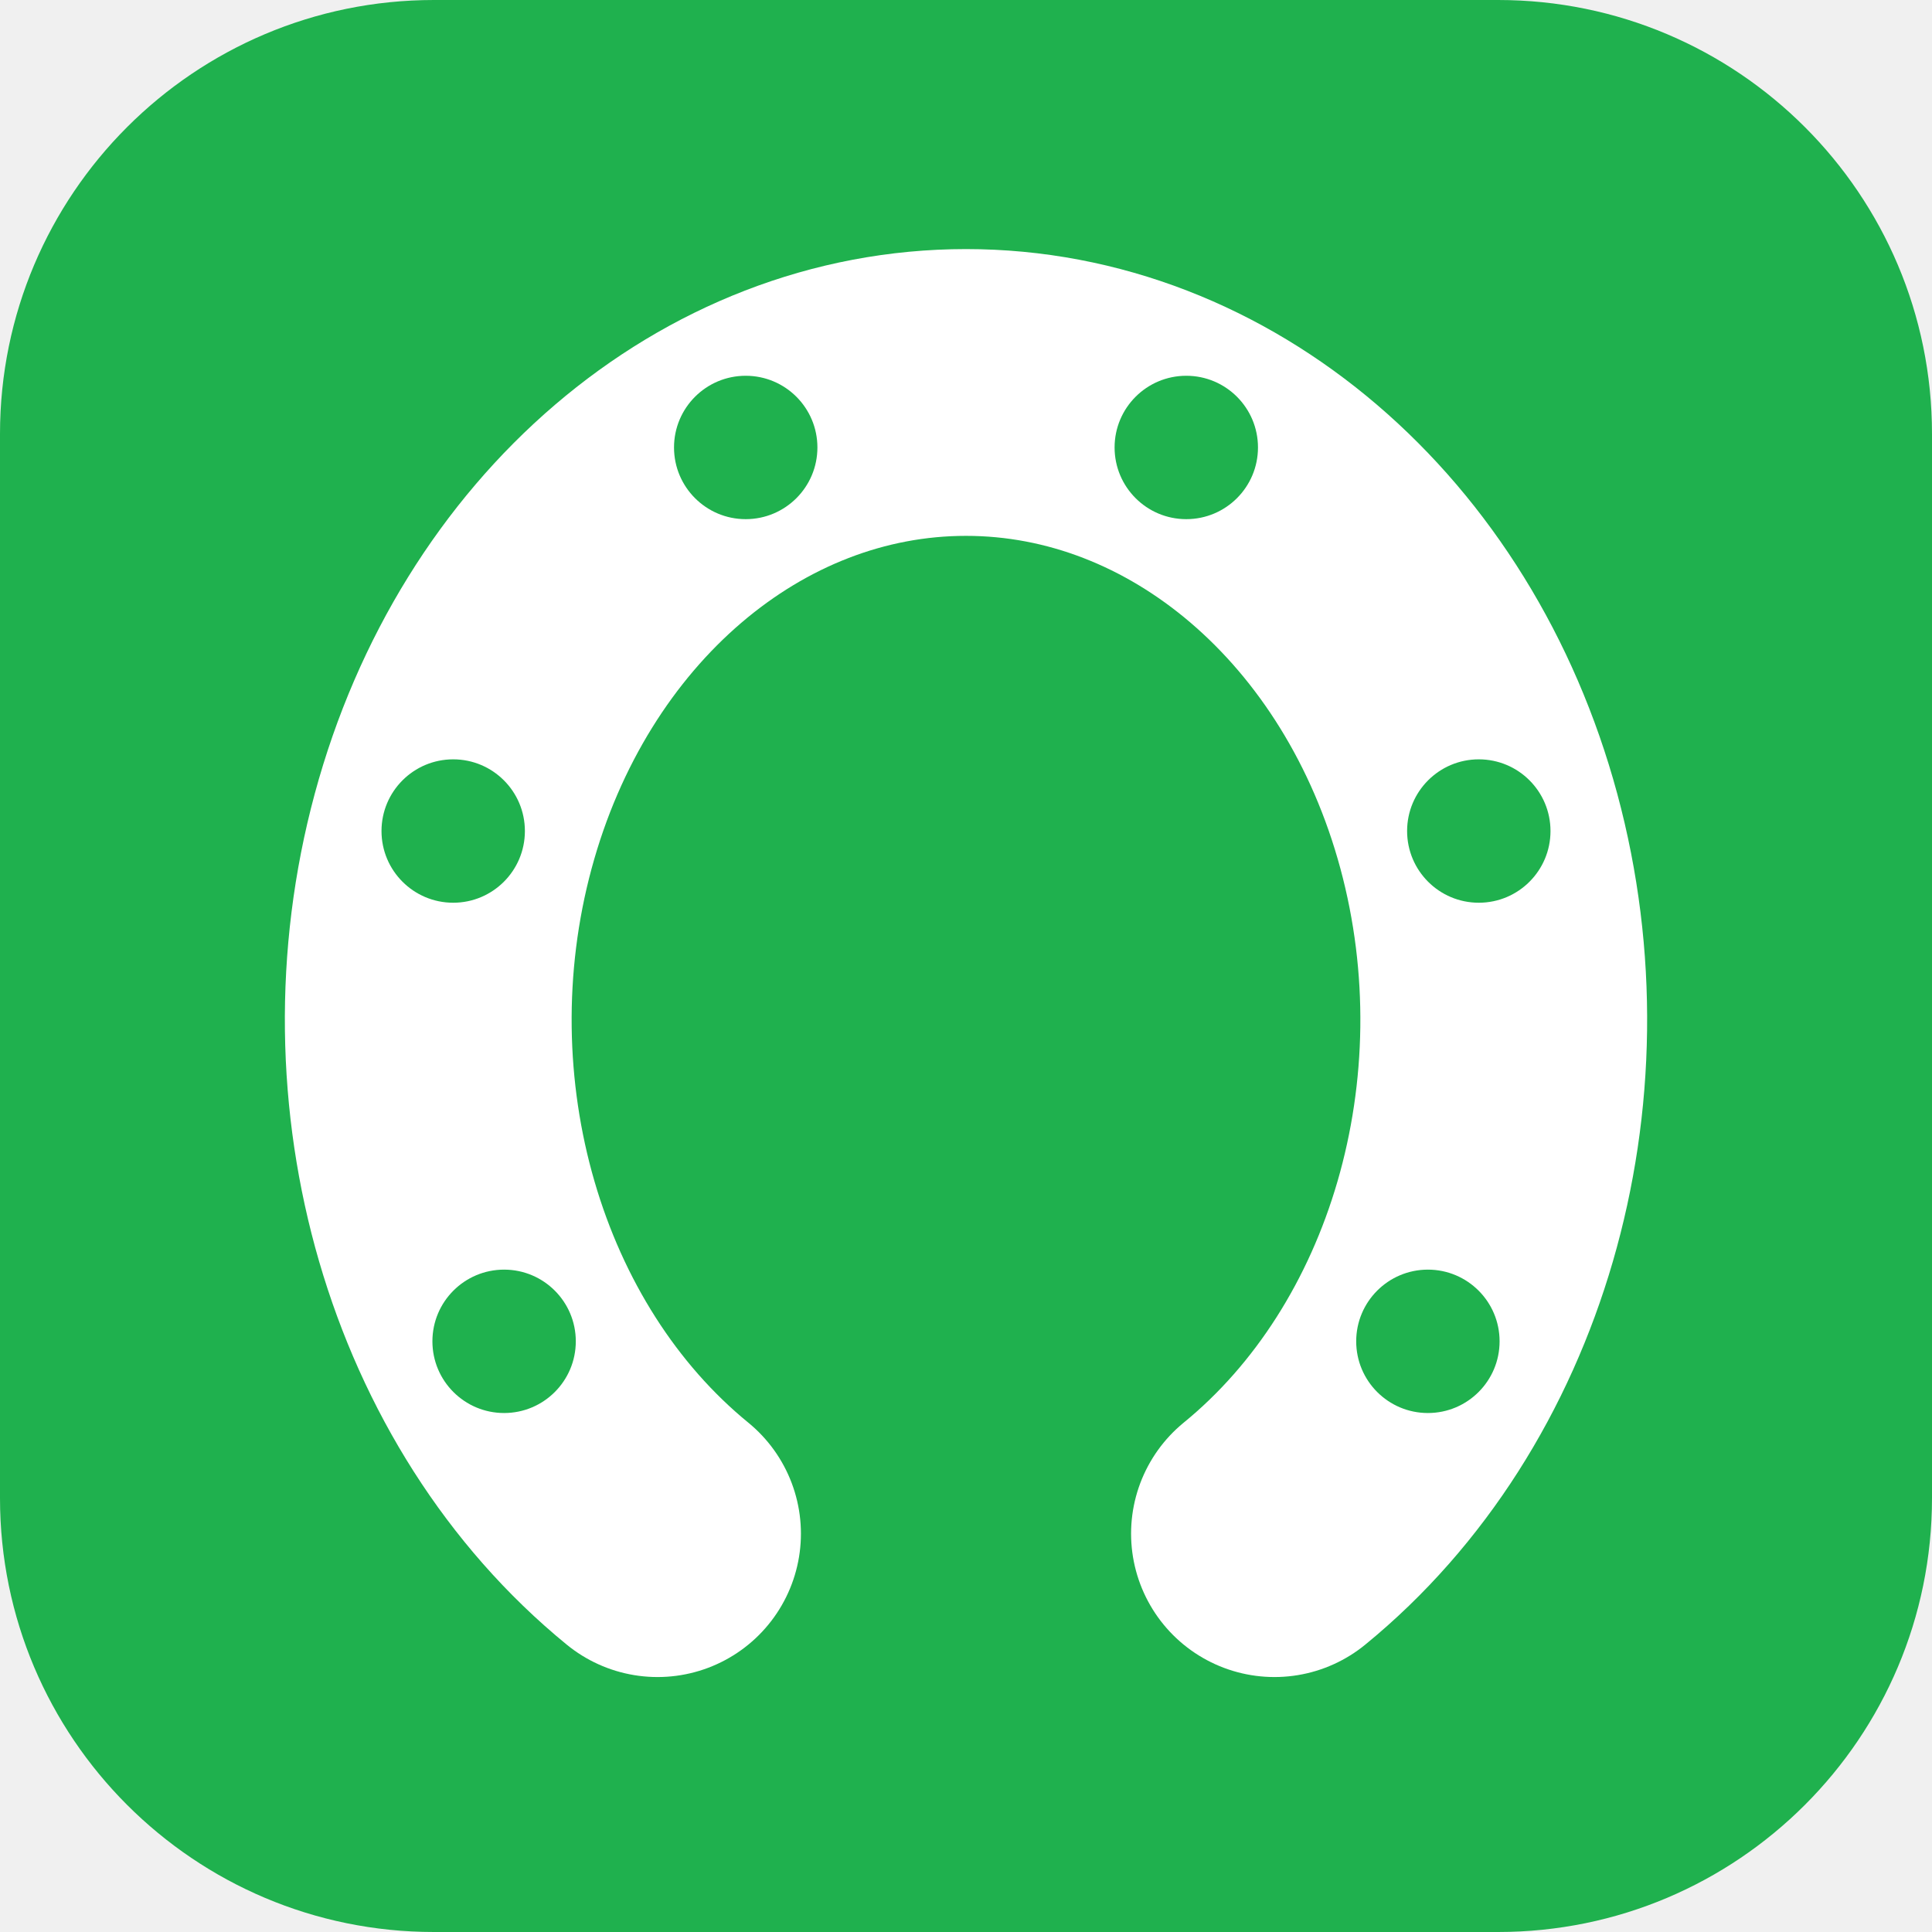
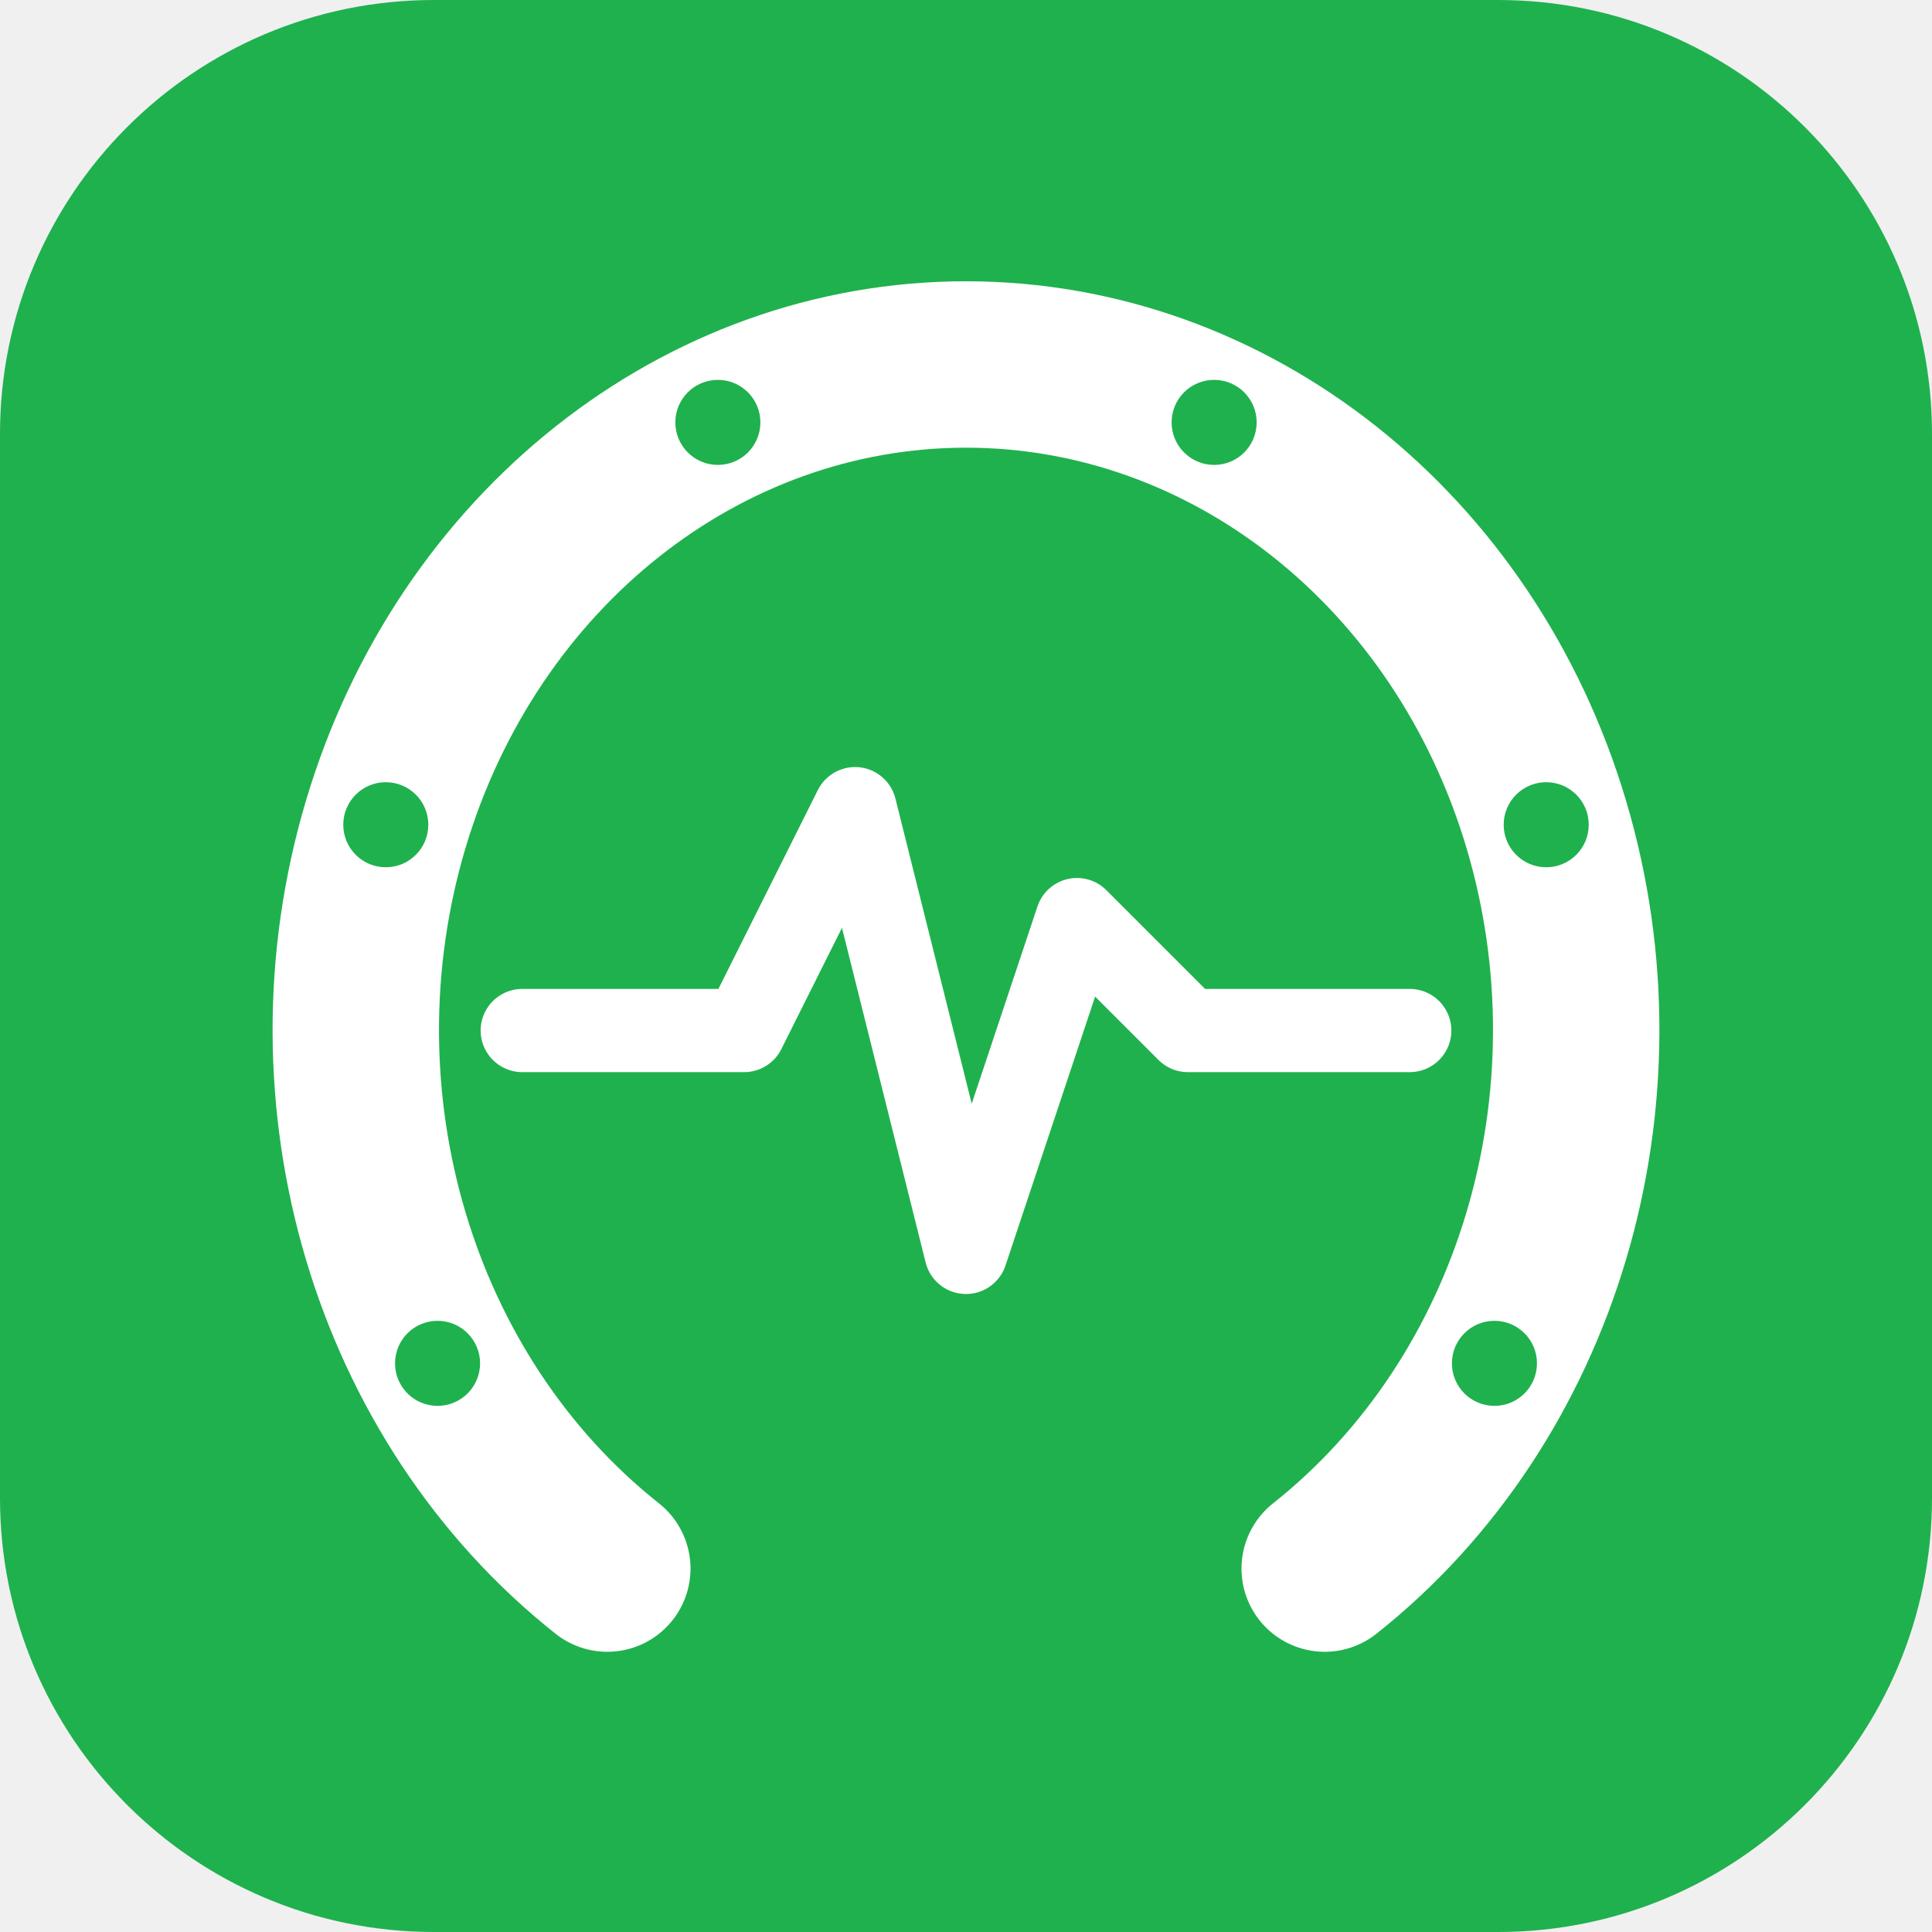
<svg xmlns="http://www.w3.org/2000/svg" width="1024" height="1024" viewBox="0 0 1024 1024">
  <rect x="0" y="0" width="1024" height="1024" rx="230" ry="230" fill="#1FB14E" />
-   <g transform="translate(37,75) scale(9.5)">
-     <path d="M 67.21 77.67 A 30 35 0 1 0 32.79 77.67" fill="none" stroke="#FFFFFF" stroke-width="16" stroke-linecap="round" />
-     <circle cx="75.77" cy="66.94" r="4" fill="#1FB14E" />
-     <circle cx="78.61" cy="38.47" r="4" fill="#1FB14E" />
-     <circle cx="62.29" cy="17.07" r="4" fill="#1FB14E" />
-     <circle cx="37.71" cy="17.07" r="4" fill="#1FB14E" />
-     <circle cx="21.39" cy="38.47" r="4" fill="#1FB14E" />
-     <circle cx="24.23" cy="66.94" r="4" fill="#1FB14E" />
+   <g transform="translate(22,66) scale(9.8)">
+     <path d="M 69.4 78.1 A 33 36 0 1 0 30.6 78.1" fill="none" stroke="#FFFFFF" stroke-width="9" stroke-linecap="round" />
+     <circle cx="78.58" cy="67" r="2.3" fill="#1FB14E" />
+     <circle cx="81.38" cy="37.87" r="2.3" fill="#1FB14E" />
+     <circle cx="63.42" cy="16.11" r="2.3" fill="#1FB14E" />
+     <circle cx="36.58" cy="16.11" r="2.3" fill="#1FB14E" />
+     <circle cx="18.62" cy="37.87" r="2.3" fill="#1FB14E" />
+     <circle cx="21.42" cy="67" r="2.3" fill="#1FB14E" />
+     <path d="M 26 49 L 38 49 L 44 37 L 50 61 L 56 43 L 62 49 L 74 49" fill="none" stroke="#FFFFFF" stroke-width="4.5" stroke-linecap="round" stroke-linejoin="round" />
  </g>
</svg>
